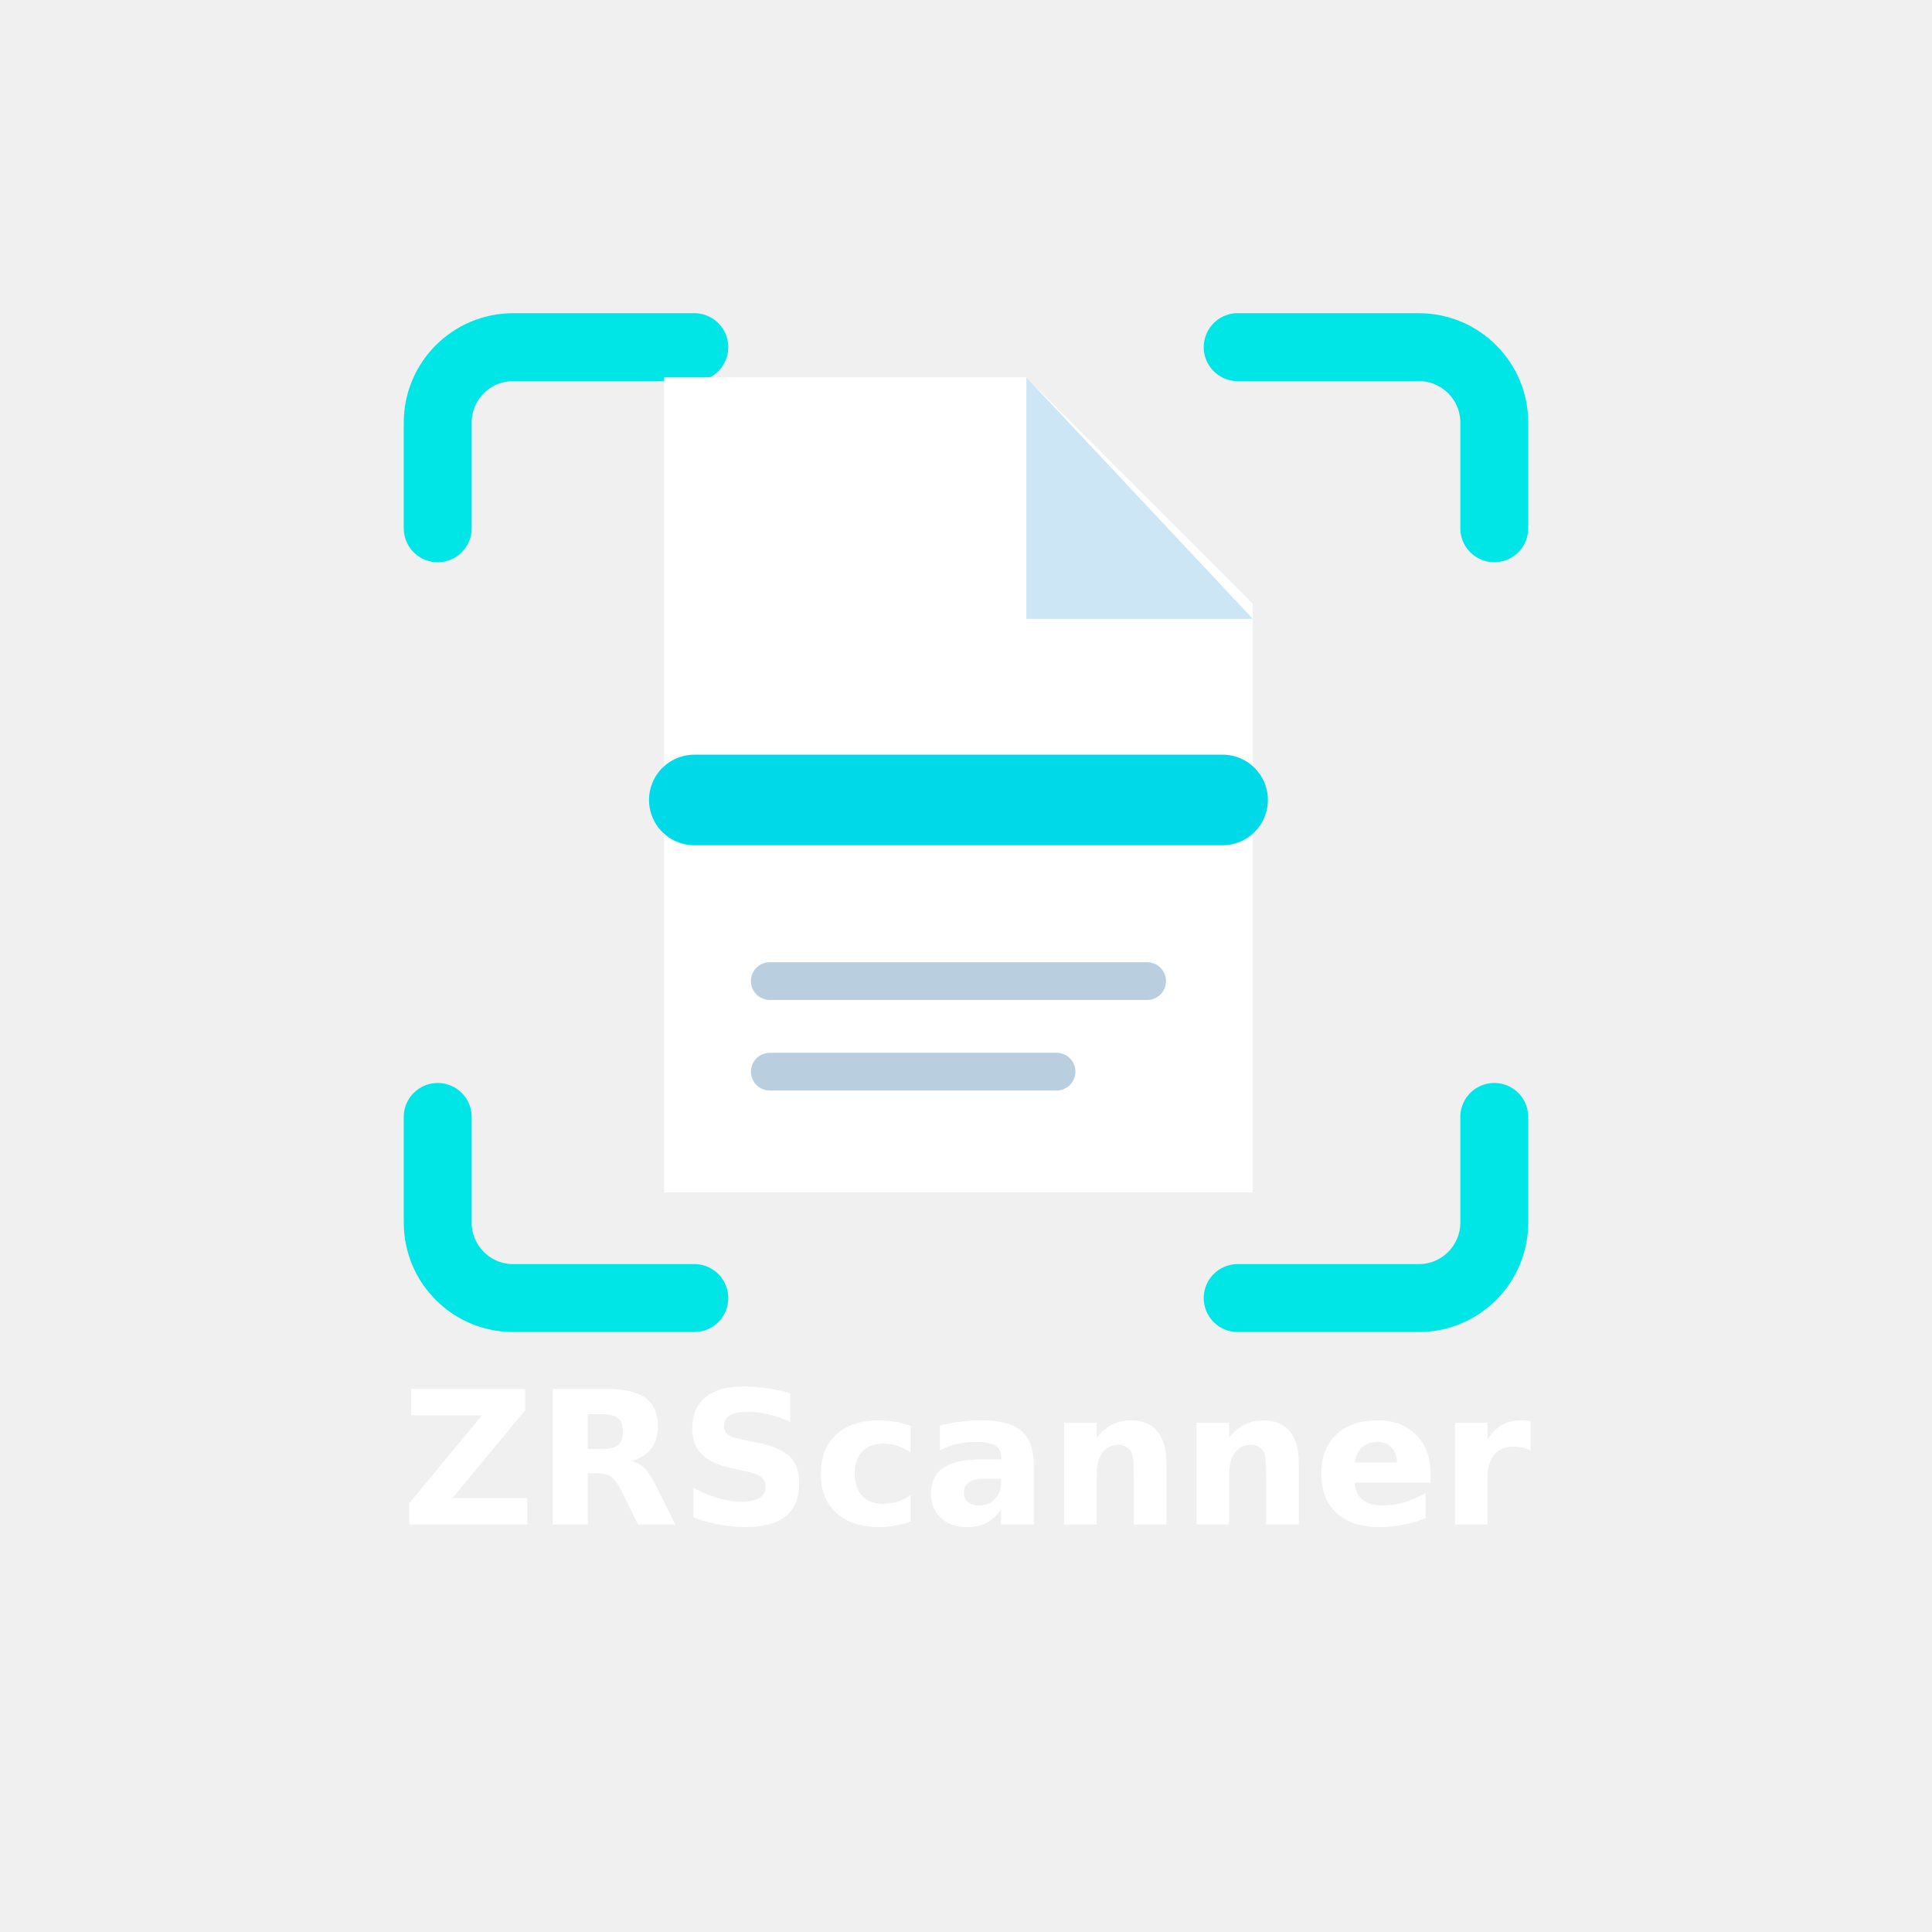
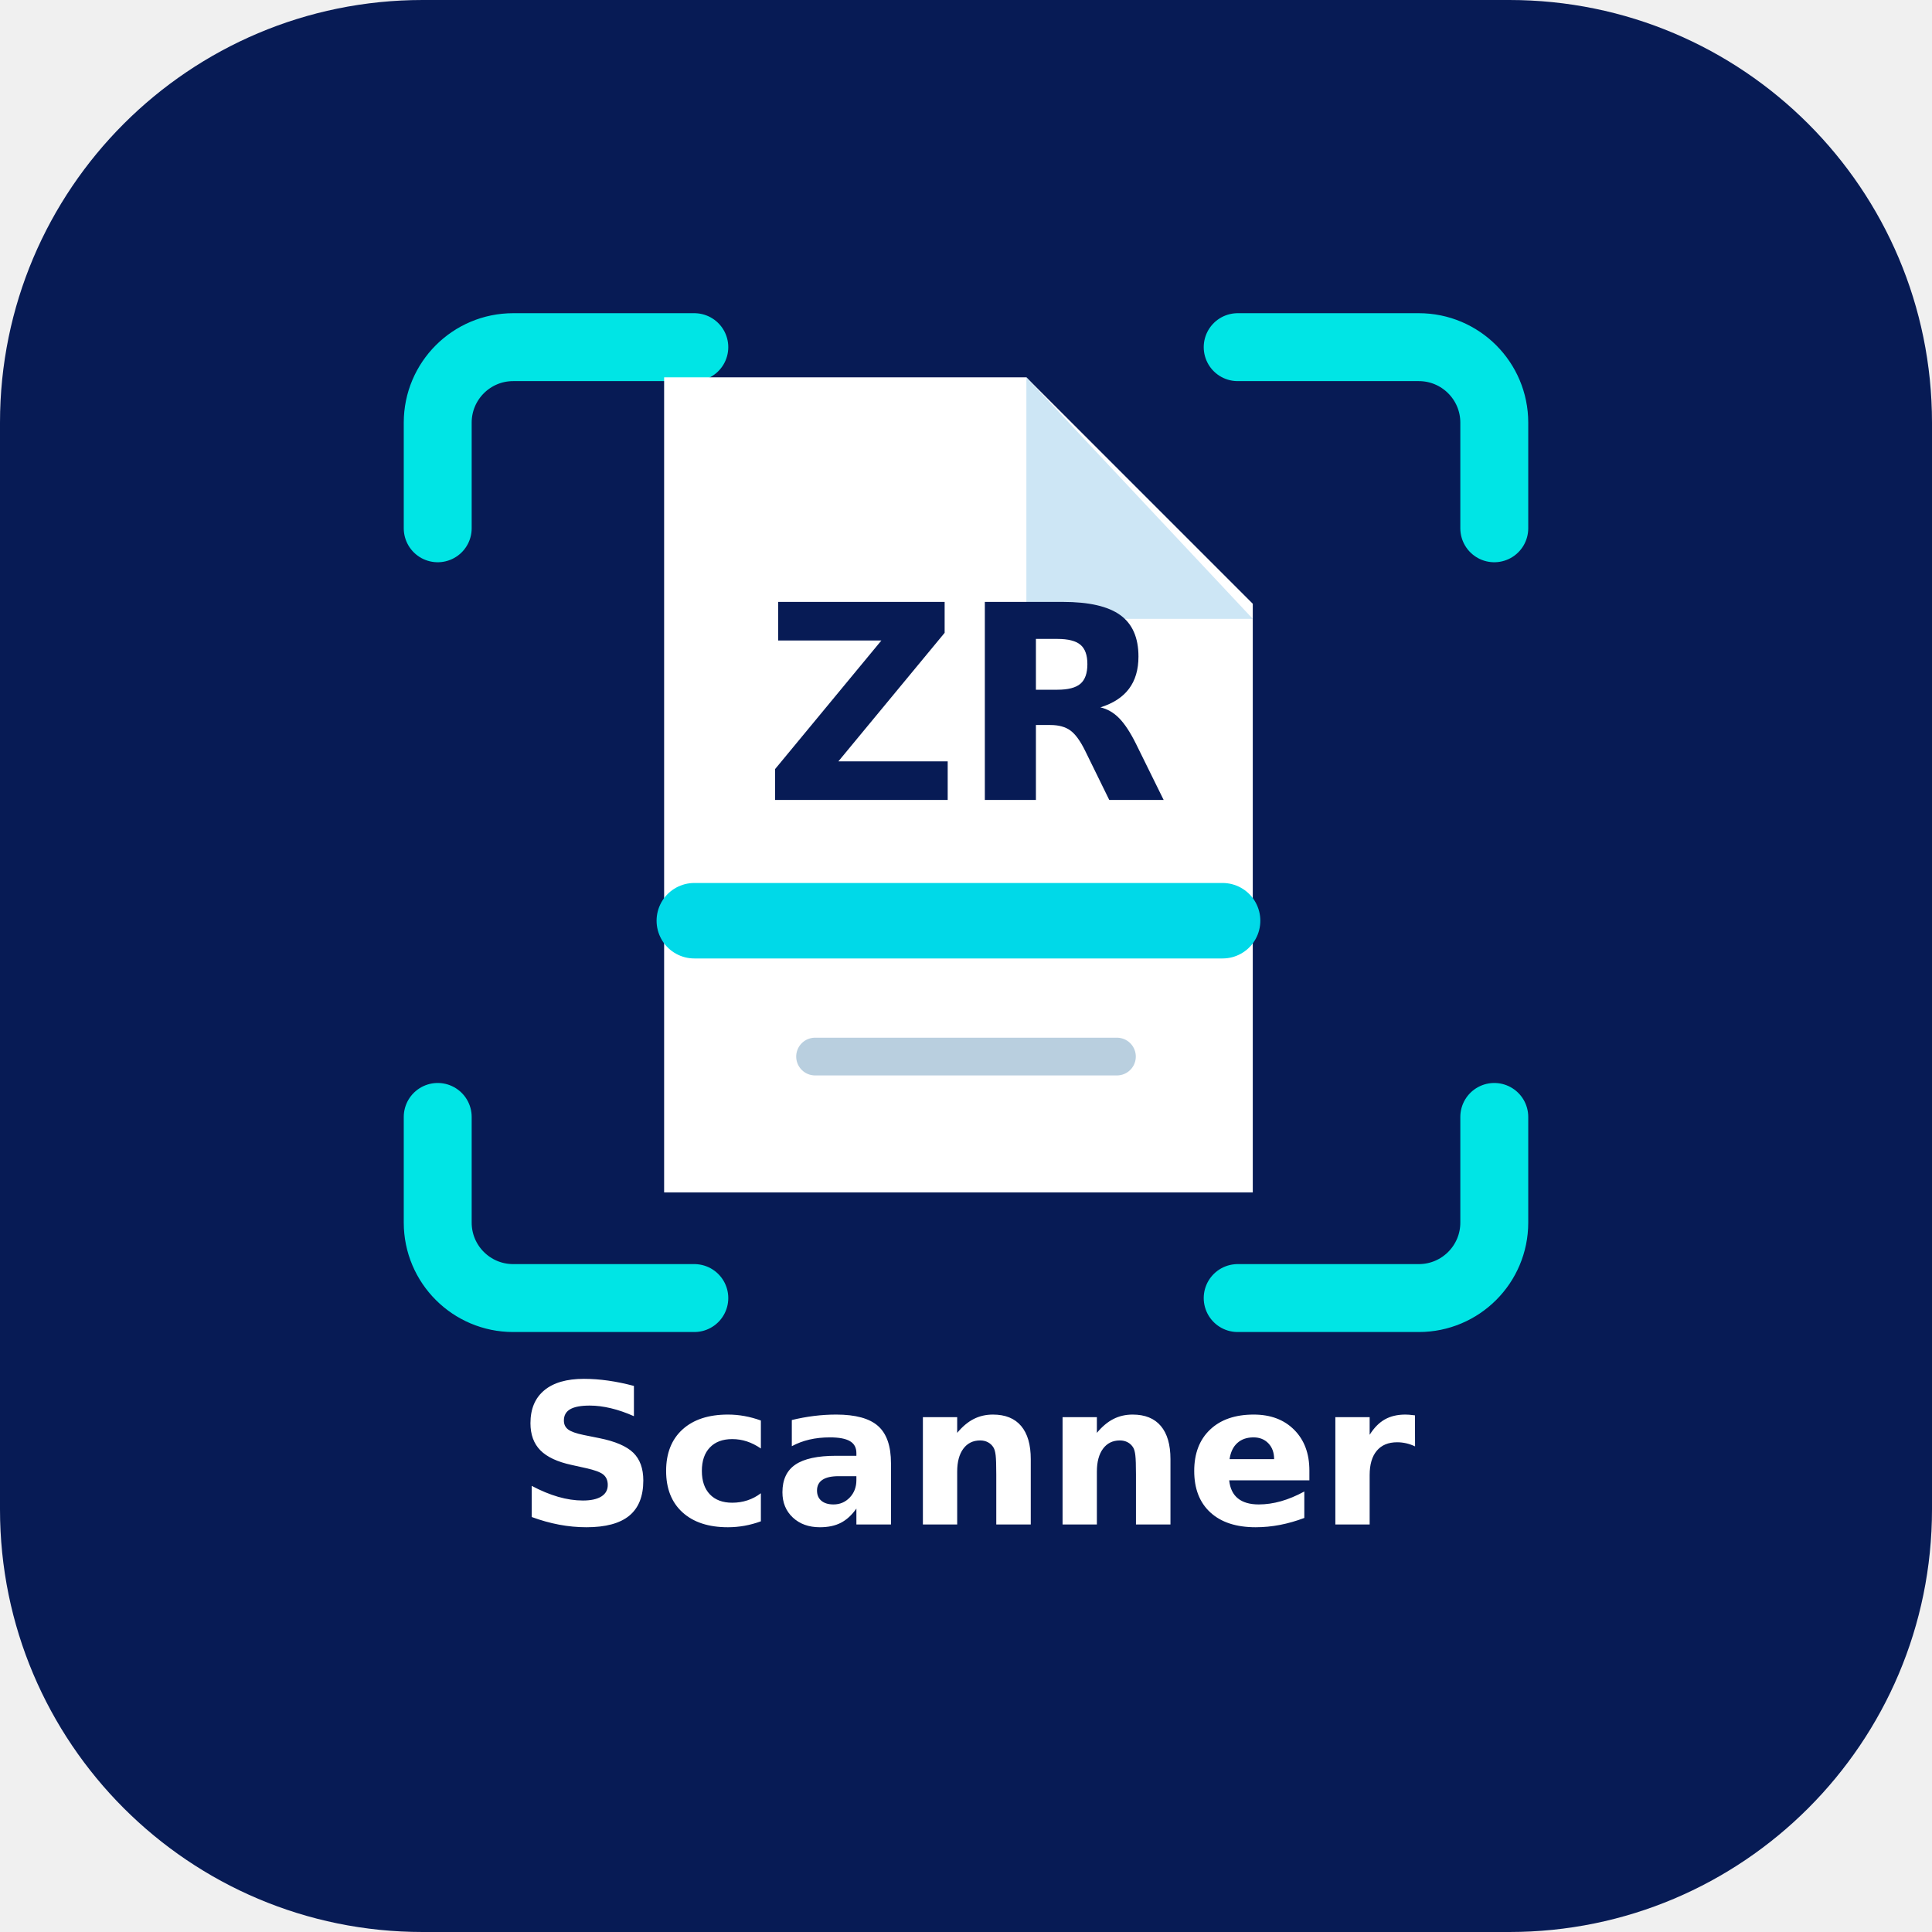
<svg xmlns="http://www.w3.org/2000/svg" viewBox="0 0 128 128">
+   <rect width="128" height="128" rx="28" fill="#071B55" />
  <path d="M29 35v-7a5 5 0 0 1 5-5h12M99 35v-7a5 5 0 0 0-5-5H82M29 74v7a5 5 0 0 0 5 5h12M99 74v7a5 5 0 0 1-5 5H82" fill="none" stroke="#00E5E5" stroke-width="4.5" stroke-linecap="round" />
  <path d="M44 25h24l15 15v39H44z" fill="#fff" />
  <path d="M68 25v16h15" fill="#CDE6F5" />
-   <path d="M46 53h35" stroke="#00D9E8" stroke-width="6" stroke-linecap="round" />
-   <path d="M51 65h25M51 71h19" stroke="#B9CFDF" stroke-width="2.5" stroke-linecap="round" />
-   <path transform="matrix(0.88 0 0 0.88 7.68 10.36)" d="M22.239 92.794H30.818V94.387L25.343 101.011H30.976V103.0H22.082V101.407L27.558 94.783H22.239Z M36.629 97.319Q37.456 97.319 37.815 97.012Q38.174 96.704 38.174 96.0Q38.174 95.303 37.815 95.002Q37.456 94.701 36.629 94.701H35.521V97.319ZM35.521 99.138V103.0H32.89V92.794H36.909Q38.926 92.794 39.866 93.471Q40.806 94.147 40.806 95.61Q40.806 96.622 40.317 97.271Q39.828 97.921 38.844 98.229Q39.384 98.352 39.811 98.786Q40.238 99.22 40.676 100.102L42.104 103.0H39.302L38.058 100.464Q37.682 99.698 37.295 99.418Q36.909 99.138 36.267 99.138Z M50.772 93.115V95.275Q49.932 94.899 49.132 94.708Q48.332 94.517 47.621 94.517Q46.678 94.517 46.227 94.776Q45.775 95.036 45.775 95.583Q45.775 95.993 46.08 96.222Q46.384 96.451 47.184 96.615L48.305 96.841Q50.007 97.183 50.725 97.88Q51.442 98.577 51.442 99.862Q51.442 101.551 50.441 102.375Q49.439 103.198 47.382 103.198Q46.411 103.198 45.434 103.014Q44.456 102.829 43.479 102.467V100.245Q44.456 100.765 45.369 101.028Q46.281 101.291 47.129 101.291Q47.99 101.291 48.448 101.004Q48.906 100.717 48.906 100.184Q48.906 99.705 48.595 99.445Q48.284 99.186 47.354 98.98L46.336 98.755Q44.805 98.427 44.097 97.709Q43.39 96.991 43.39 95.774Q43.39 94.25 44.374 93.43Q45.358 92.609 47.204 92.609Q48.045 92.609 48.934 92.736Q49.822 92.862 50.772 93.115Z M59.83 95.583V97.579Q59.331 97.237 58.829 97.073Q58.326 96.909 57.786 96.909Q56.761 96.909 56.19 97.507Q55.619 98.105 55.619 99.179Q55.619 100.252 56.19 100.85Q56.761 101.448 57.786 101.448Q58.36 101.448 58.876 101.277Q59.393 101.106 59.83 100.771V102.774Q59.256 102.986 58.665 103.092Q58.073 103.198 57.479 103.198Q55.407 103.198 54.238 102.135Q53.069 101.072 53.069 99.179Q53.069 97.285 54.238 96.222Q55.407 95.159 57.479 95.159Q58.08 95.159 58.665 95.265Q59.249 95.371 59.83 95.583Z M65.374 99.555Q64.608 99.555 64.222 99.814Q63.836 100.074 63.836 100.58Q63.836 101.045 64.147 101.308Q64.458 101.571 65.012 101.571Q65.702 101.571 66.174 101.076Q66.646 100.58 66.646 99.835V99.555ZM69.113 98.632V103.0H66.646V101.865Q66.153 102.562 65.538 102.88Q64.923 103.198 64.041 103.198Q62.852 103.198 62.11 102.504Q61.368 101.811 61.368 100.703Q61.368 99.356 62.294 98.728Q63.221 98.099 65.203 98.099H66.646V97.907Q66.646 97.326 66.188 97.056Q65.729 96.786 64.759 96.786Q63.973 96.786 63.296 96.943Q62.619 97.101 62.038 97.415V95.549Q62.824 95.357 63.617 95.258Q64.41 95.159 65.203 95.159Q67.274 95.159 68.194 95.976Q69.113 96.793 69.113 98.632Z M79.087 98.338V103.0H76.626V102.241V99.432Q76.626 98.44 76.582 98.064Q76.537 97.688 76.428 97.511Q76.284 97.271 76.038 97.138Q75.792 97.005 75.478 97.005Q74.712 97.005 74.274 97.596Q73.837 98.188 73.837 99.233V103.0H71.39V95.344H73.837V96.465Q74.391 95.795 75.013 95.477Q75.635 95.159 76.387 95.159Q77.713 95.159 78.4 95.973Q79.087 96.786 79.087 98.338Z M89.054 98.338V103.0H86.593V102.241V99.432Q86.593 98.44 86.548 98.064Q86.504 97.688 86.395 97.511Q86.251 97.271 86.005 97.138Q85.759 97.005 85.444 97.005Q84.679 97.005 84.241 97.596Q83.804 98.188 83.804 99.233V103.0H81.356V95.344H83.804V96.465Q84.357 95.795 84.979 95.477Q85.602 95.159 86.354 95.159Q87.68 95.159 88.367 95.973Q89.054 96.786 89.054 98.338Z M98.966 99.151V99.849H93.244Q93.333 100.71 93.866 101.141Q94.399 101.571 95.356 101.571Q96.129 101.571 96.939 101.342Q97.749 101.113 98.604 100.648V102.535Q97.735 102.863 96.867 103.031Q95.999 103.198 95.131 103.198Q93.053 103.198 91.901 102.142Q90.749 101.086 90.749 99.179Q90.749 97.306 91.88 96.232Q93.012 95.159 94.994 95.159Q96.799 95.159 97.882 96.246Q98.966 97.333 98.966 99.151ZM96.45 98.338Q96.45 97.641 96.043 97.213Q95.637 96.786 94.98 96.786Q94.27 96.786 93.825 97.186Q93.381 97.586 93.271 98.338Z M106.506 97.429Q106.185 97.278 105.867 97.207Q105.549 97.135 105.228 97.135Q104.284 97.135 103.775 97.74Q103.266 98.345 103.266 99.473V103.0H100.818V95.344H103.266V96.602Q103.737 95.85 104.349 95.504Q104.961 95.159 105.815 95.159Q105.938 95.159 106.082 95.169Q106.226 95.18 106.499 95.214Z" fill="#fff" />
+   <path d="M51.555 39.878H62.585V41.926L55.545 50.442H62.787V53.0H51.353V50.952L58.393 42.436H51.555Z M70.056 45.696Q71.119 45.696 71.581 45.301Q72.042 44.905 72.042 44.0Q72.042 43.104 71.581 42.717Q71.119 42.33 70.056 42.33H68.632V45.696ZM68.632 48.034V53.0H65.248V39.878H70.416Q73.009 39.878 74.217 40.748Q75.426 41.618 75.426 43.499Q75.426 44.8 74.797 45.635Q74.169 46.47 72.903 46.865Q73.598 47.023 74.147 47.582Q74.696 48.14 75.259 49.273L77.096 53.0H73.492L71.893 49.739Q71.409 48.755 70.913 48.395Q70.416 48.034 69.59 48.034Z" fill="#071B55" />
+   <path d="M46 61h35" stroke="#00D9E8" stroke-width="5" stroke-linecap="round" />
+   <path d="M54 70h20" stroke="#B9CFDF" stroke-width="2.5" stroke-linecap="round" />
+   <path d="M41.999 91.821V93.827Q41.218 93.478 40.476 93.3Q39.733 93.123 39.073 93.123Q38.197 93.123 37.778 93.364Q37.359 93.605 37.359 94.113Q37.359 94.494 37.641 94.706Q37.924 94.919 38.667 95.071L39.708 95.281Q41.288 95.598 41.955 96.246Q42.621 96.893 42.621 98.086Q42.621 99.654 41.691 100.419Q40.761 101.184 38.851 101.184Q37.949 101.184 37.042 101.013Q36.134 100.841 35.226 100.505V98.442Q36.134 98.924 36.981 99.169Q37.829 99.413 38.616 99.413Q39.416 99.413 39.841 99.146Q40.266 98.88 40.266 98.385Q40.266 97.94 39.977 97.699Q39.688 97.458 38.825 97.268L37.879 97.058Q36.458 96.753 35.801 96.087Q35.144 95.42 35.144 94.291Q35.144 92.875 36.058 92.113Q36.972 91.352 38.686 91.352Q39.466 91.352 40.292 91.469Q41.117 91.586 41.999 91.821Z M50.41 94.113V95.966Q49.946 95.649 49.48 95.497Q49.013 95.344 48.512 95.344Q47.56 95.344 47.03 95.9Q46.5 96.455 46.5 97.452Q46.5 98.448 47.03 99.004Q47.56 99.559 48.512 99.559Q49.045 99.559 49.524 99.4Q50.003 99.242 50.41 98.931V100.791Q49.876 100.987 49.327 101.086Q48.778 101.184 48.226 101.184Q46.303 101.184 45.217 100.197Q44.132 99.21 44.132 97.452Q44.132 95.693 45.217 94.706Q46.303 93.719 48.226 93.719Q48.785 93.719 49.327 93.818Q49.87 93.916 50.41 94.113Z M55.558 97.801Q54.847 97.801 54.488 98.042Q54.129 98.283 54.129 98.753Q54.129 99.185 54.418 99.429Q54.707 99.673 55.221 99.673Q55.862 99.673 56.3 99.213Q56.738 98.753 56.738 98.061V97.801ZM59.03 96.944V101.0H56.738V99.946Q56.281 100.594 55.71 100.889Q55.139 101.184 54.32 101.184Q53.215 101.184 52.527 100.54Q51.838 99.896 51.838 98.867Q51.838 97.617 52.698 97.033Q53.558 96.449 55.399 96.449H56.738V96.271Q56.738 95.731 56.313 95.481Q55.888 95.23 54.986 95.23Q54.256 95.23 53.628 95.376Q53 95.522 52.46 95.814V94.081Q53.19 93.903 53.926 93.811Q54.663 93.719 55.399 93.719Q57.322 93.719 58.176 94.478Q59.03 95.236 59.03 96.944Z M68.291 96.671V101.0H66.006V100.295V97.687Q66.006 96.766 65.965 96.417Q65.923 96.068 65.822 95.903Q65.688 95.681 65.46 95.557Q65.231 95.433 64.939 95.433Q64.229 95.433 63.822 95.982Q63.416 96.531 63.416 97.502V101.0H61.144V93.891H63.416V94.932Q63.93 94.31 64.508 94.014Q65.085 93.719 65.784 93.719Q67.015 93.719 67.653 94.475Q68.291 95.23 68.291 96.671Z M77.546 96.671V101.0H75.261V100.295V97.687Q75.261 96.766 75.219 96.417Q75.178 96.068 75.077 95.903Q74.943 95.681 74.715 95.557Q74.486 95.433 74.194 95.433Q73.483 95.433 73.077 95.982Q72.671 96.531 72.671 97.502V101.0H70.398V93.891H72.671V94.932Q73.185 94.31 73.763 94.014Q74.34 93.719 75.039 93.719Q76.27 93.719 76.908 94.475Q77.546 95.23 77.546 96.671Z M86.75 97.426V98.074H81.437Q81.52 98.874 82.015 99.273Q82.51 99.673 83.398 99.673Q84.116 99.673 84.868 99.461Q85.62 99.248 86.414 98.816V100.568Q85.607 100.873 84.801 101.029Q83.995 101.184 83.189 101.184Q81.259 101.184 80.19 100.203Q79.12 99.223 79.12 97.452Q79.12 95.712 80.171 94.716Q81.221 93.719 83.062 93.719Q84.738 93.719 85.744 94.729Q86.75 95.738 86.75 97.426ZM84.414 96.671Q84.414 96.023 84.036 95.627Q83.659 95.23 83.049 95.23Q82.389 95.23 81.977 95.601Q81.564 95.973 81.462 96.671Z M93.751 95.827Q93.453 95.687 93.158 95.62Q92.863 95.554 92.564 95.554Q91.688 95.554 91.216 96.115Q90.743 96.677 90.743 97.725V101.0H88.47V93.891H90.743V95.059Q91.181 94.36 91.749 94.04Q92.317 93.719 93.11 93.719Q93.225 93.719 93.358 93.729Q93.491 93.738 93.745 93.77Z" fill="#fff" />
</svg>
